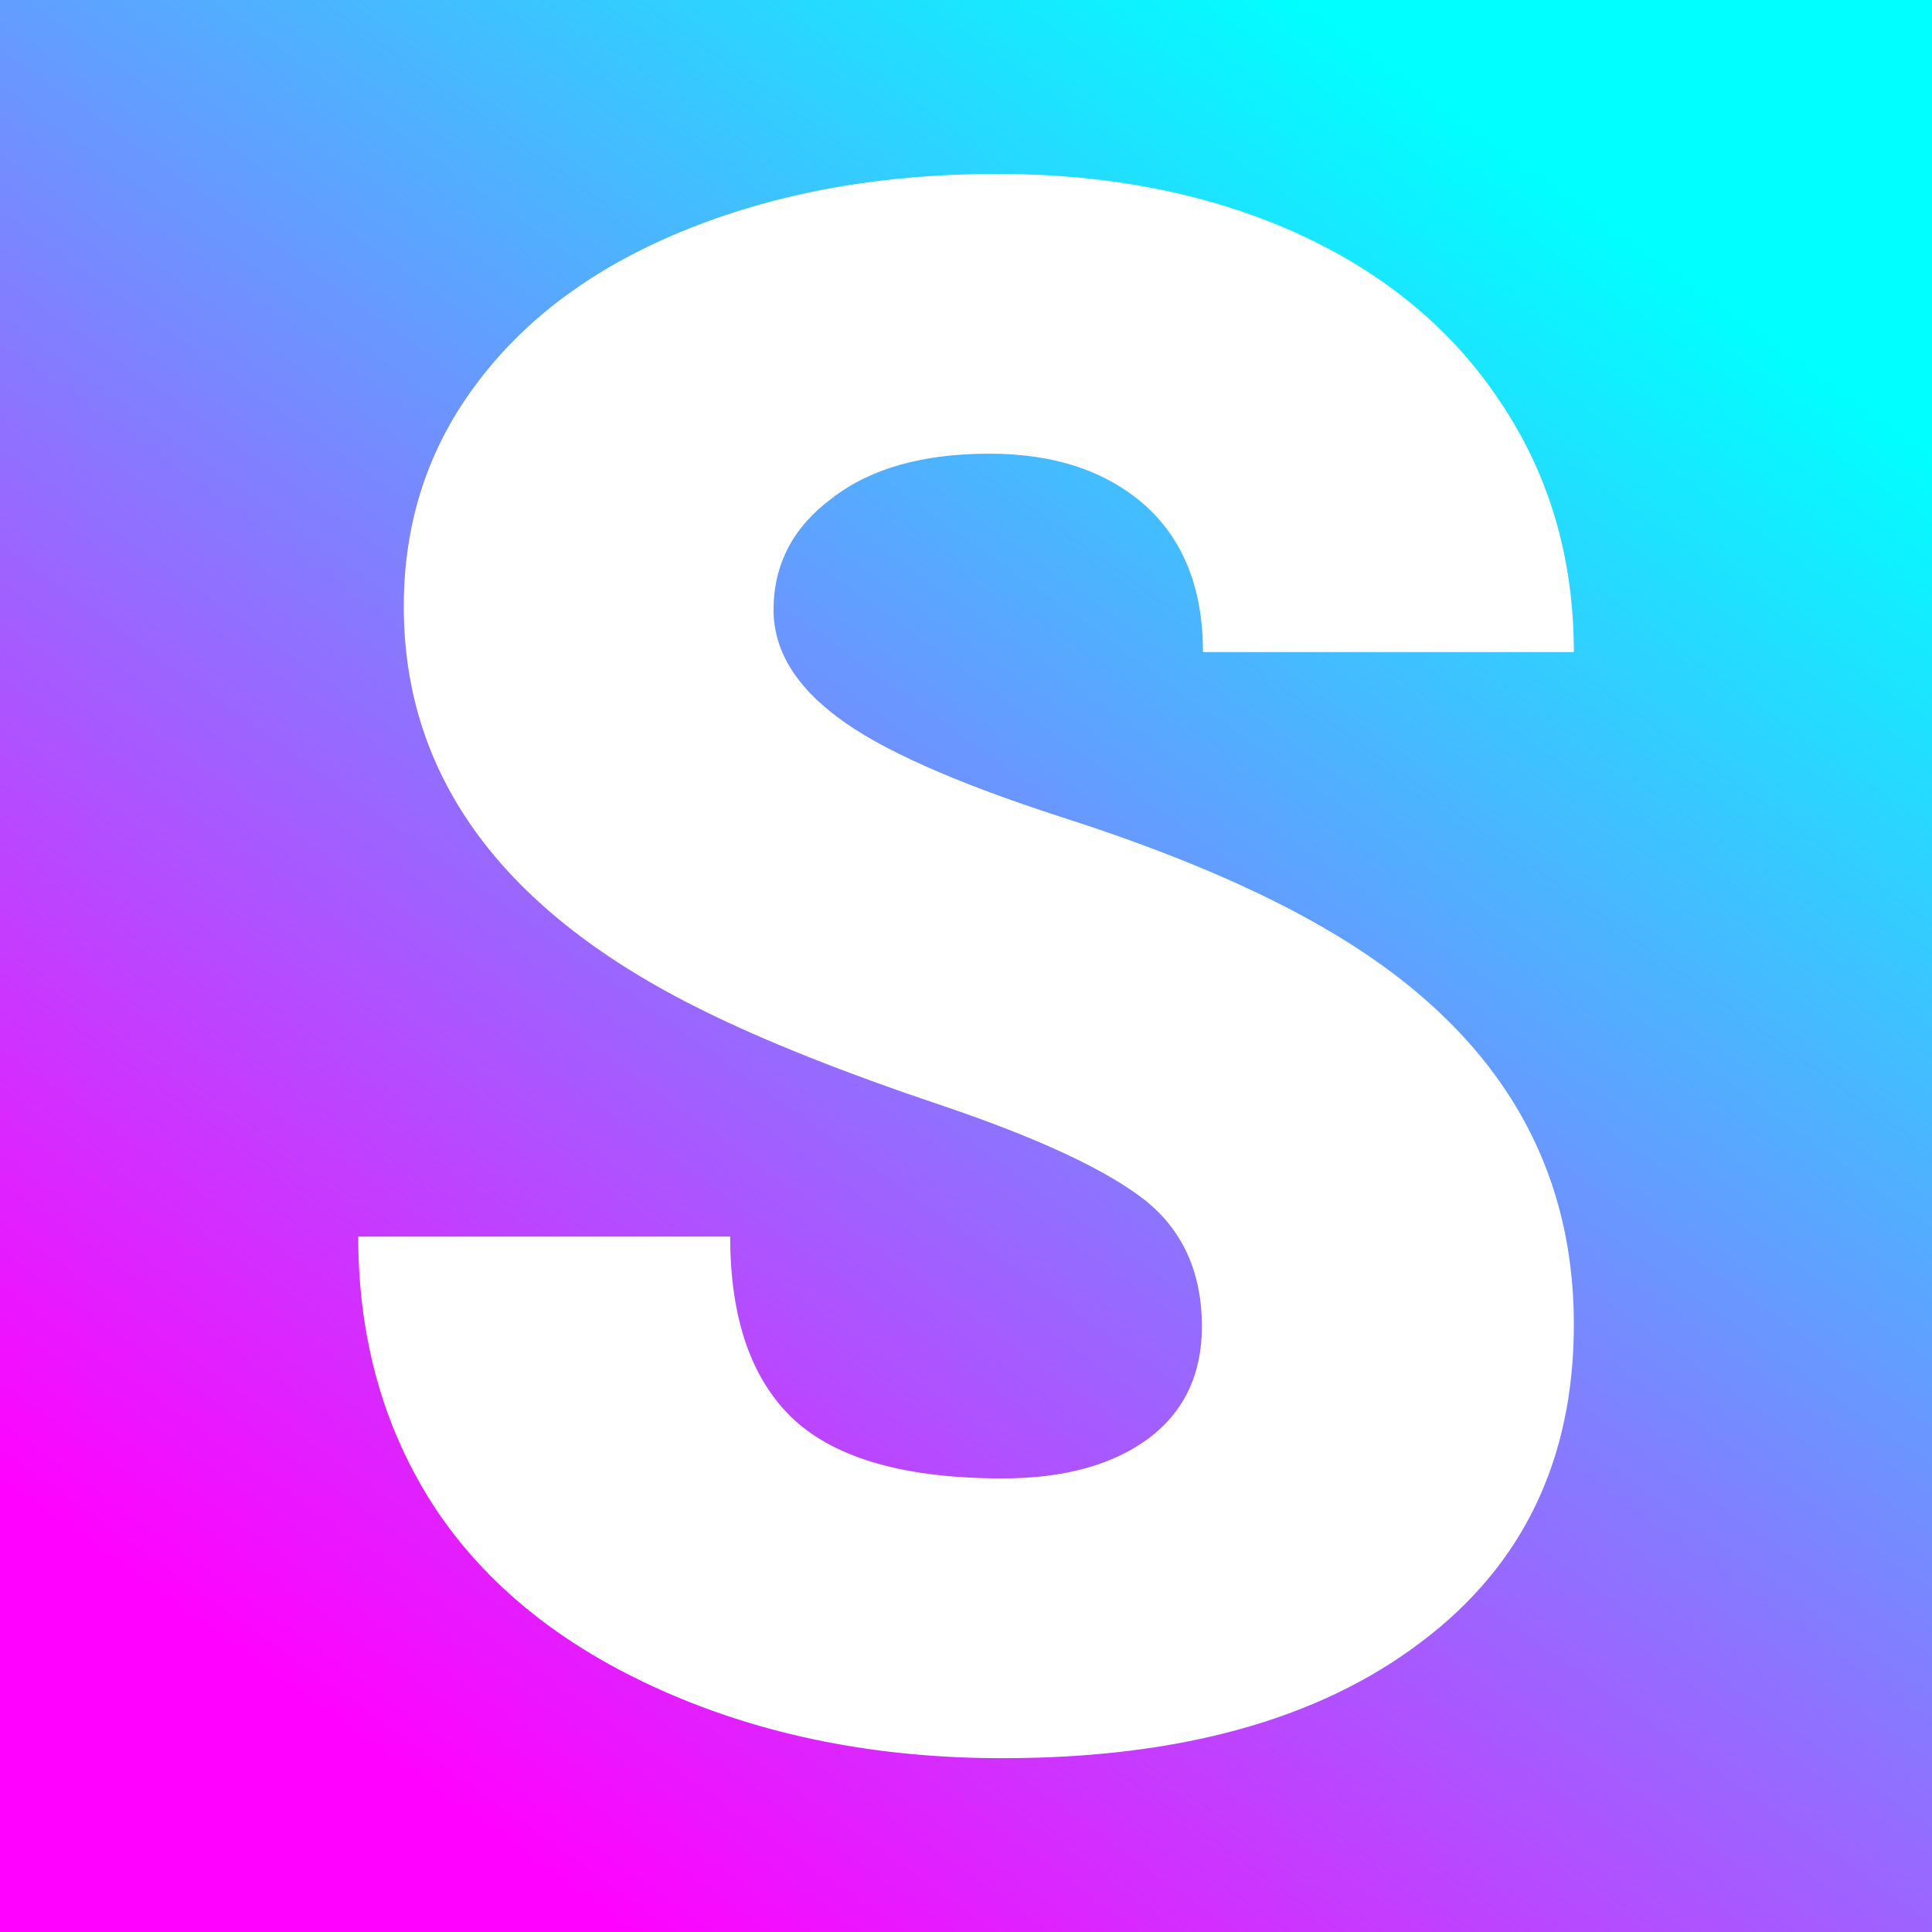
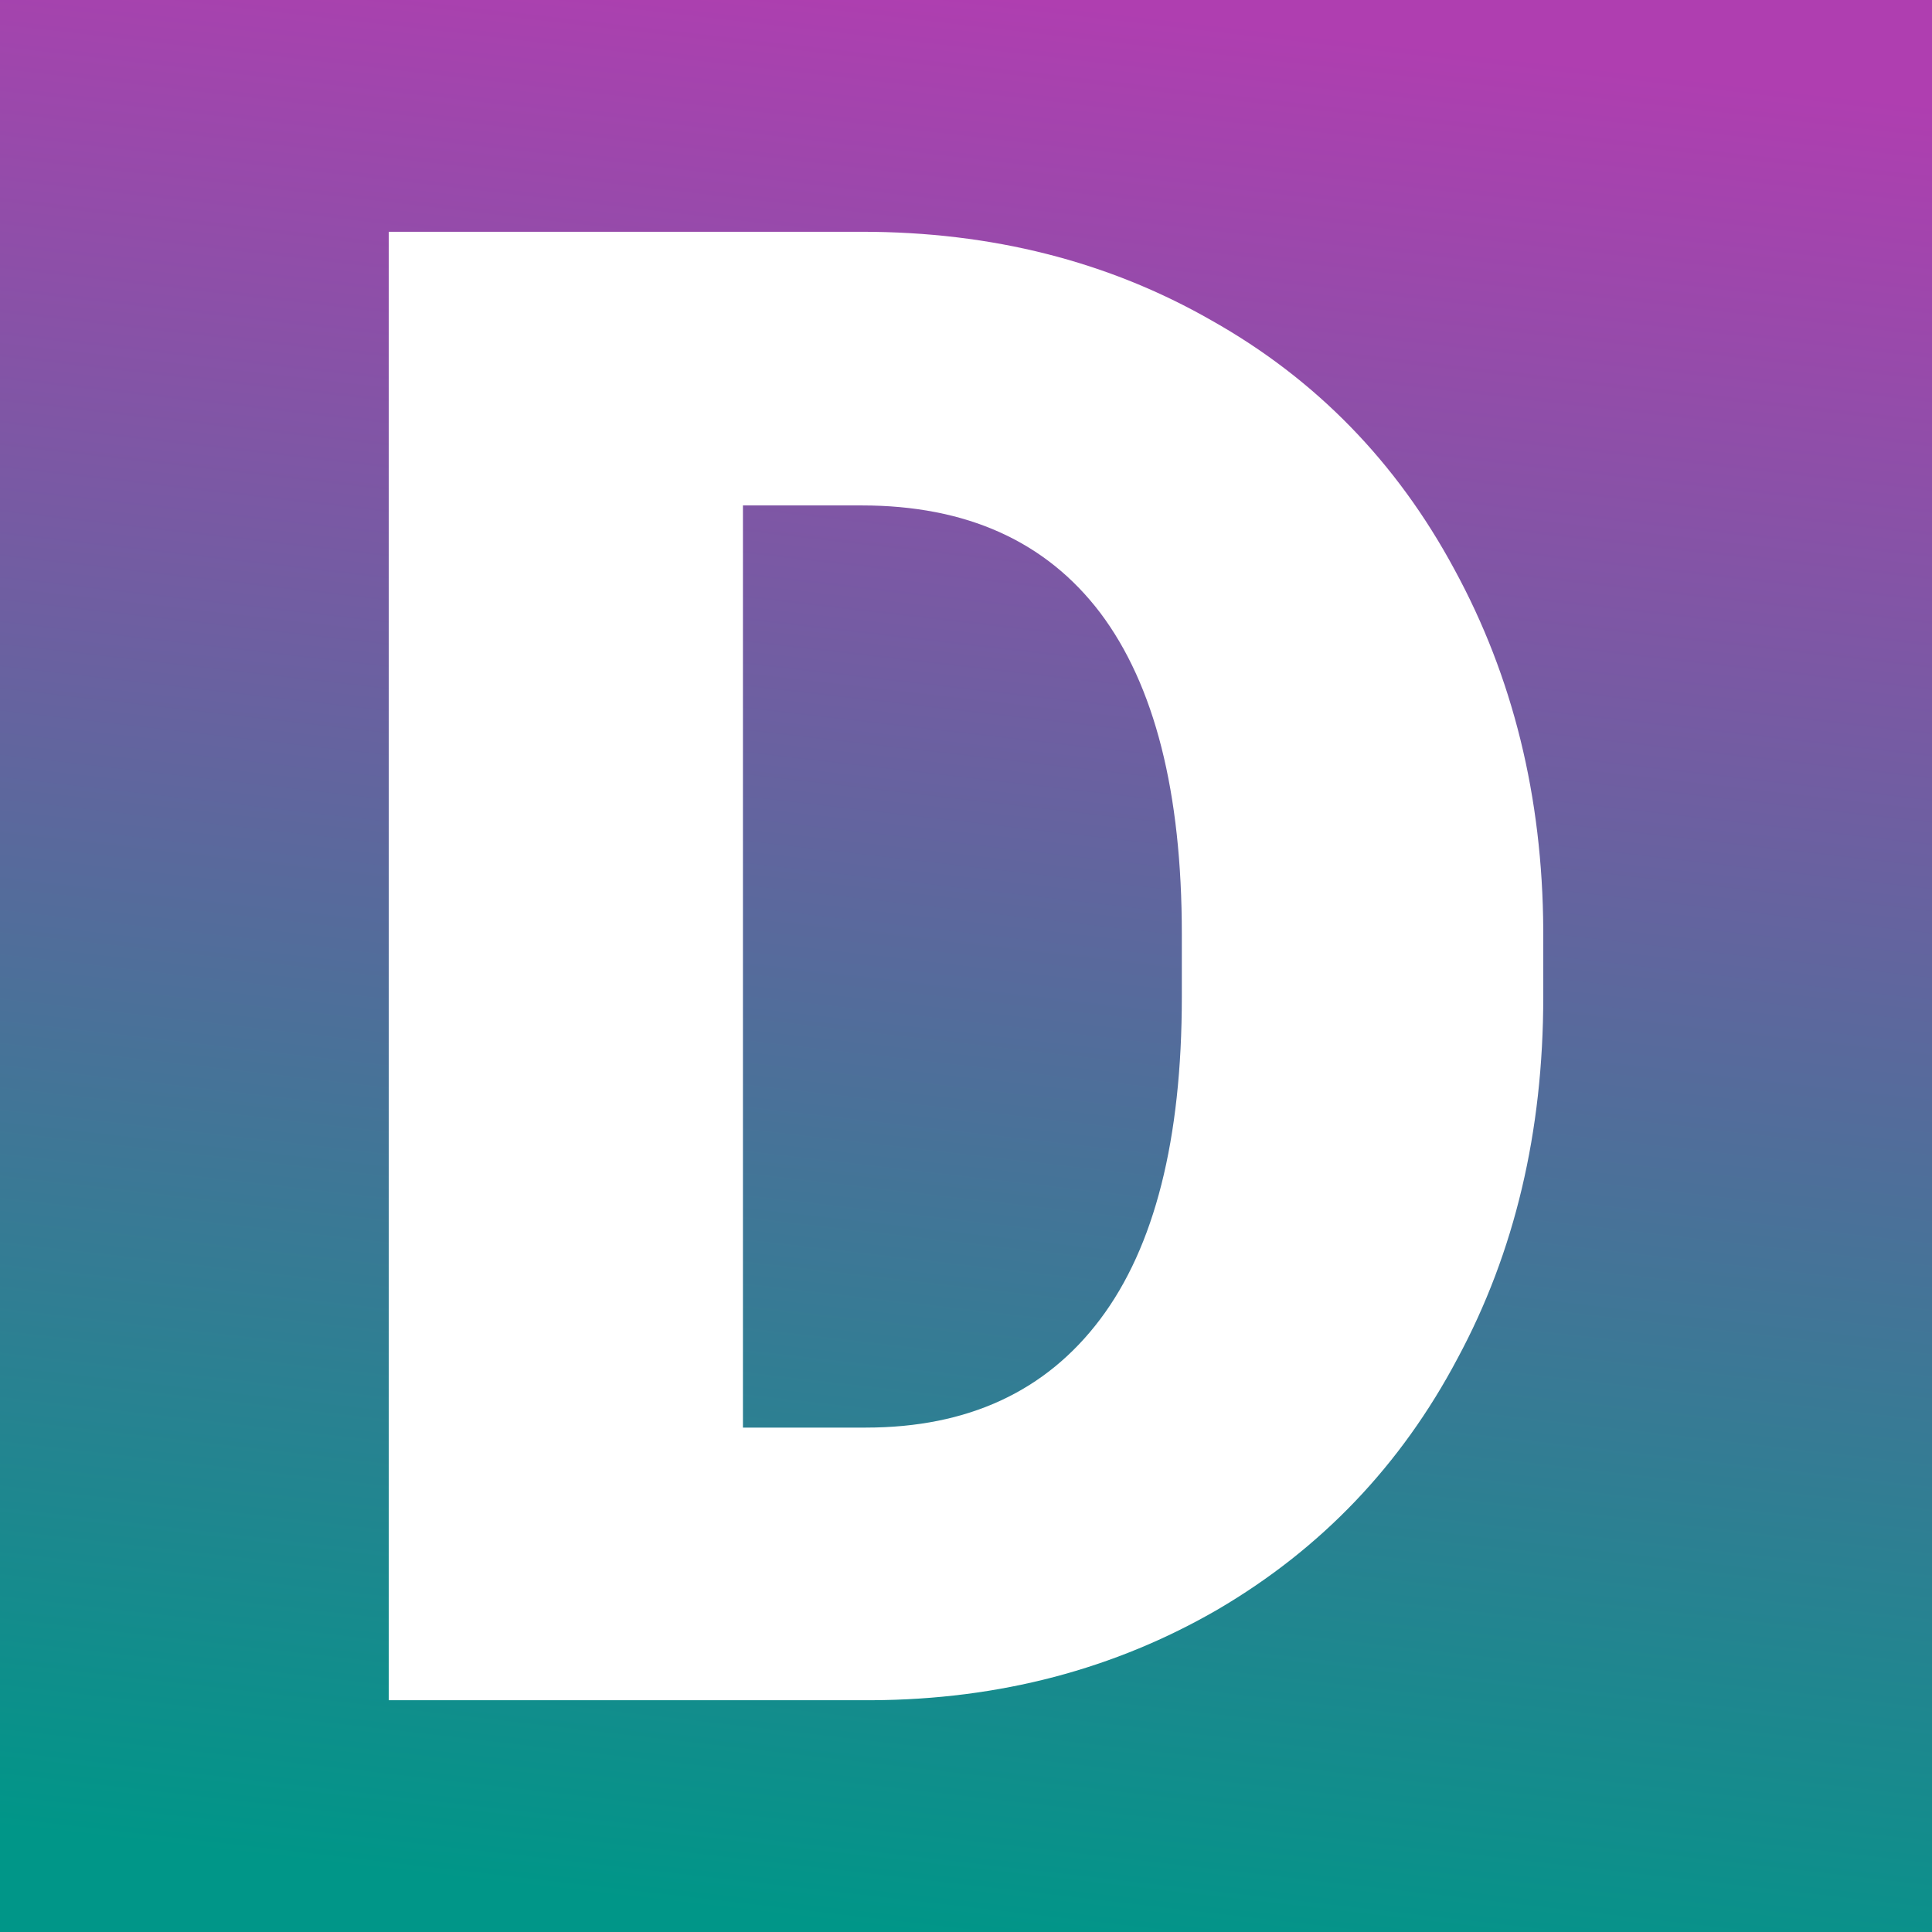
<svg xmlns="http://www.w3.org/2000/svg" version="1.1" viewBox="0 0 200 200">
  <rect width="200" height="200" fill="url('#gradient')" />
  <defs>
-     <linearGradient id="gradient" gradientTransform="rotate(306 0.5 0.5)">
-       <stop offset="0%" stop-color="#ff02ff" />
-       <stop offset="100%" stop-color="#00ffff" />
+     <linearGradient id="gradient" gradientTransform="rotate(96 0.5 0.5)">
+       <stop offset="0%" stop-color="#af3eb0" />
+       <stop offset="100%" stop-color="#009688" />
    </linearGradient>
  </defs>
  <g>
-     <g fill="#ffffff" transform="matrix(11.22567,0,0,11.22567,30.01249,179.7627)" stroke="#0e5278" stroke-width="0">
-       <path d="M8.41-3.78L8.41-3.78Q8.41-4.53 7.88-4.95Q7.34-5.37 6.01-5.82Q4.67-6.27 3.82-6.69L3.82-6.69Q1.05-8.05 1.05-10.42L1.05-10.42Q1.05-11.60 1.74-12.50Q2.43-13.41 3.69-13.91Q4.95-14.41 6.52-14.41L6.52-14.41Q8.06-14.41 9.27-13.87Q10.49-13.32 11.16-12.31Q11.84-11.30 11.84-10L11.84-10L8.42-10Q8.42-10.87 7.89-11.35Q7.35-11.83 6.45-11.83L6.45-11.83Q5.53-11.83 5.00-11.42Q4.46-11.02 4.46-10.39L4.46-10.39Q4.46-9.84 5.05-9.40Q5.63-8.96 7.11-8.48Q8.58-8.01 9.53-7.46L9.53-7.46Q11.84-6.13 11.84-3.80L11.84-3.80Q11.84-1.93 10.43-0.87Q9.02 0.20 6.57 0.20L6.57 0.20Q4.84 0.20 3.44-0.42Q2.04-1.04 1.33-2.12Q0.63-3.20 0.63-4.61L0.63-4.61L4.06-4.61Q4.06-3.47 4.65-2.92Q5.24-2.38 6.57-2.38L6.57-2.38Q7.42-2.38 7.92-2.75Q8.41-3.12 8.41-3.78Z" />
+     <g fill="#ffffff" transform="matrix(10.69011,0,0,10.69011,28.80371,176.0061)" stroke="#aade39" stroke-width="0">
+       <path d="M5.75 0L1.07 0L1.07-14.22L5.65-14.22Q7.54-14.22 9.04-13.36Q10.55-12.51 11.39-10.95Q12.24-9.39 12.25-7.46L12.25-7.46L12.25-6.81Q12.25-4.85 11.42-3.31Q10.60-1.76 9.10-0.88Q7.60-0.01 5.75 0L5.75 0ZM5.65-11.57L4.50-11.57L4.50-2.64L5.69-2.64Q7.17-2.64 7.96-3.69Q8.75-4.74 8.75-6.81L8.75-6.81L8.75-7.42Q8.75-9.48 7.96-10.53Q7.17-11.57 5.65-11.57L5.65-11.57Z" />
    </g>
  </g>
</svg>
